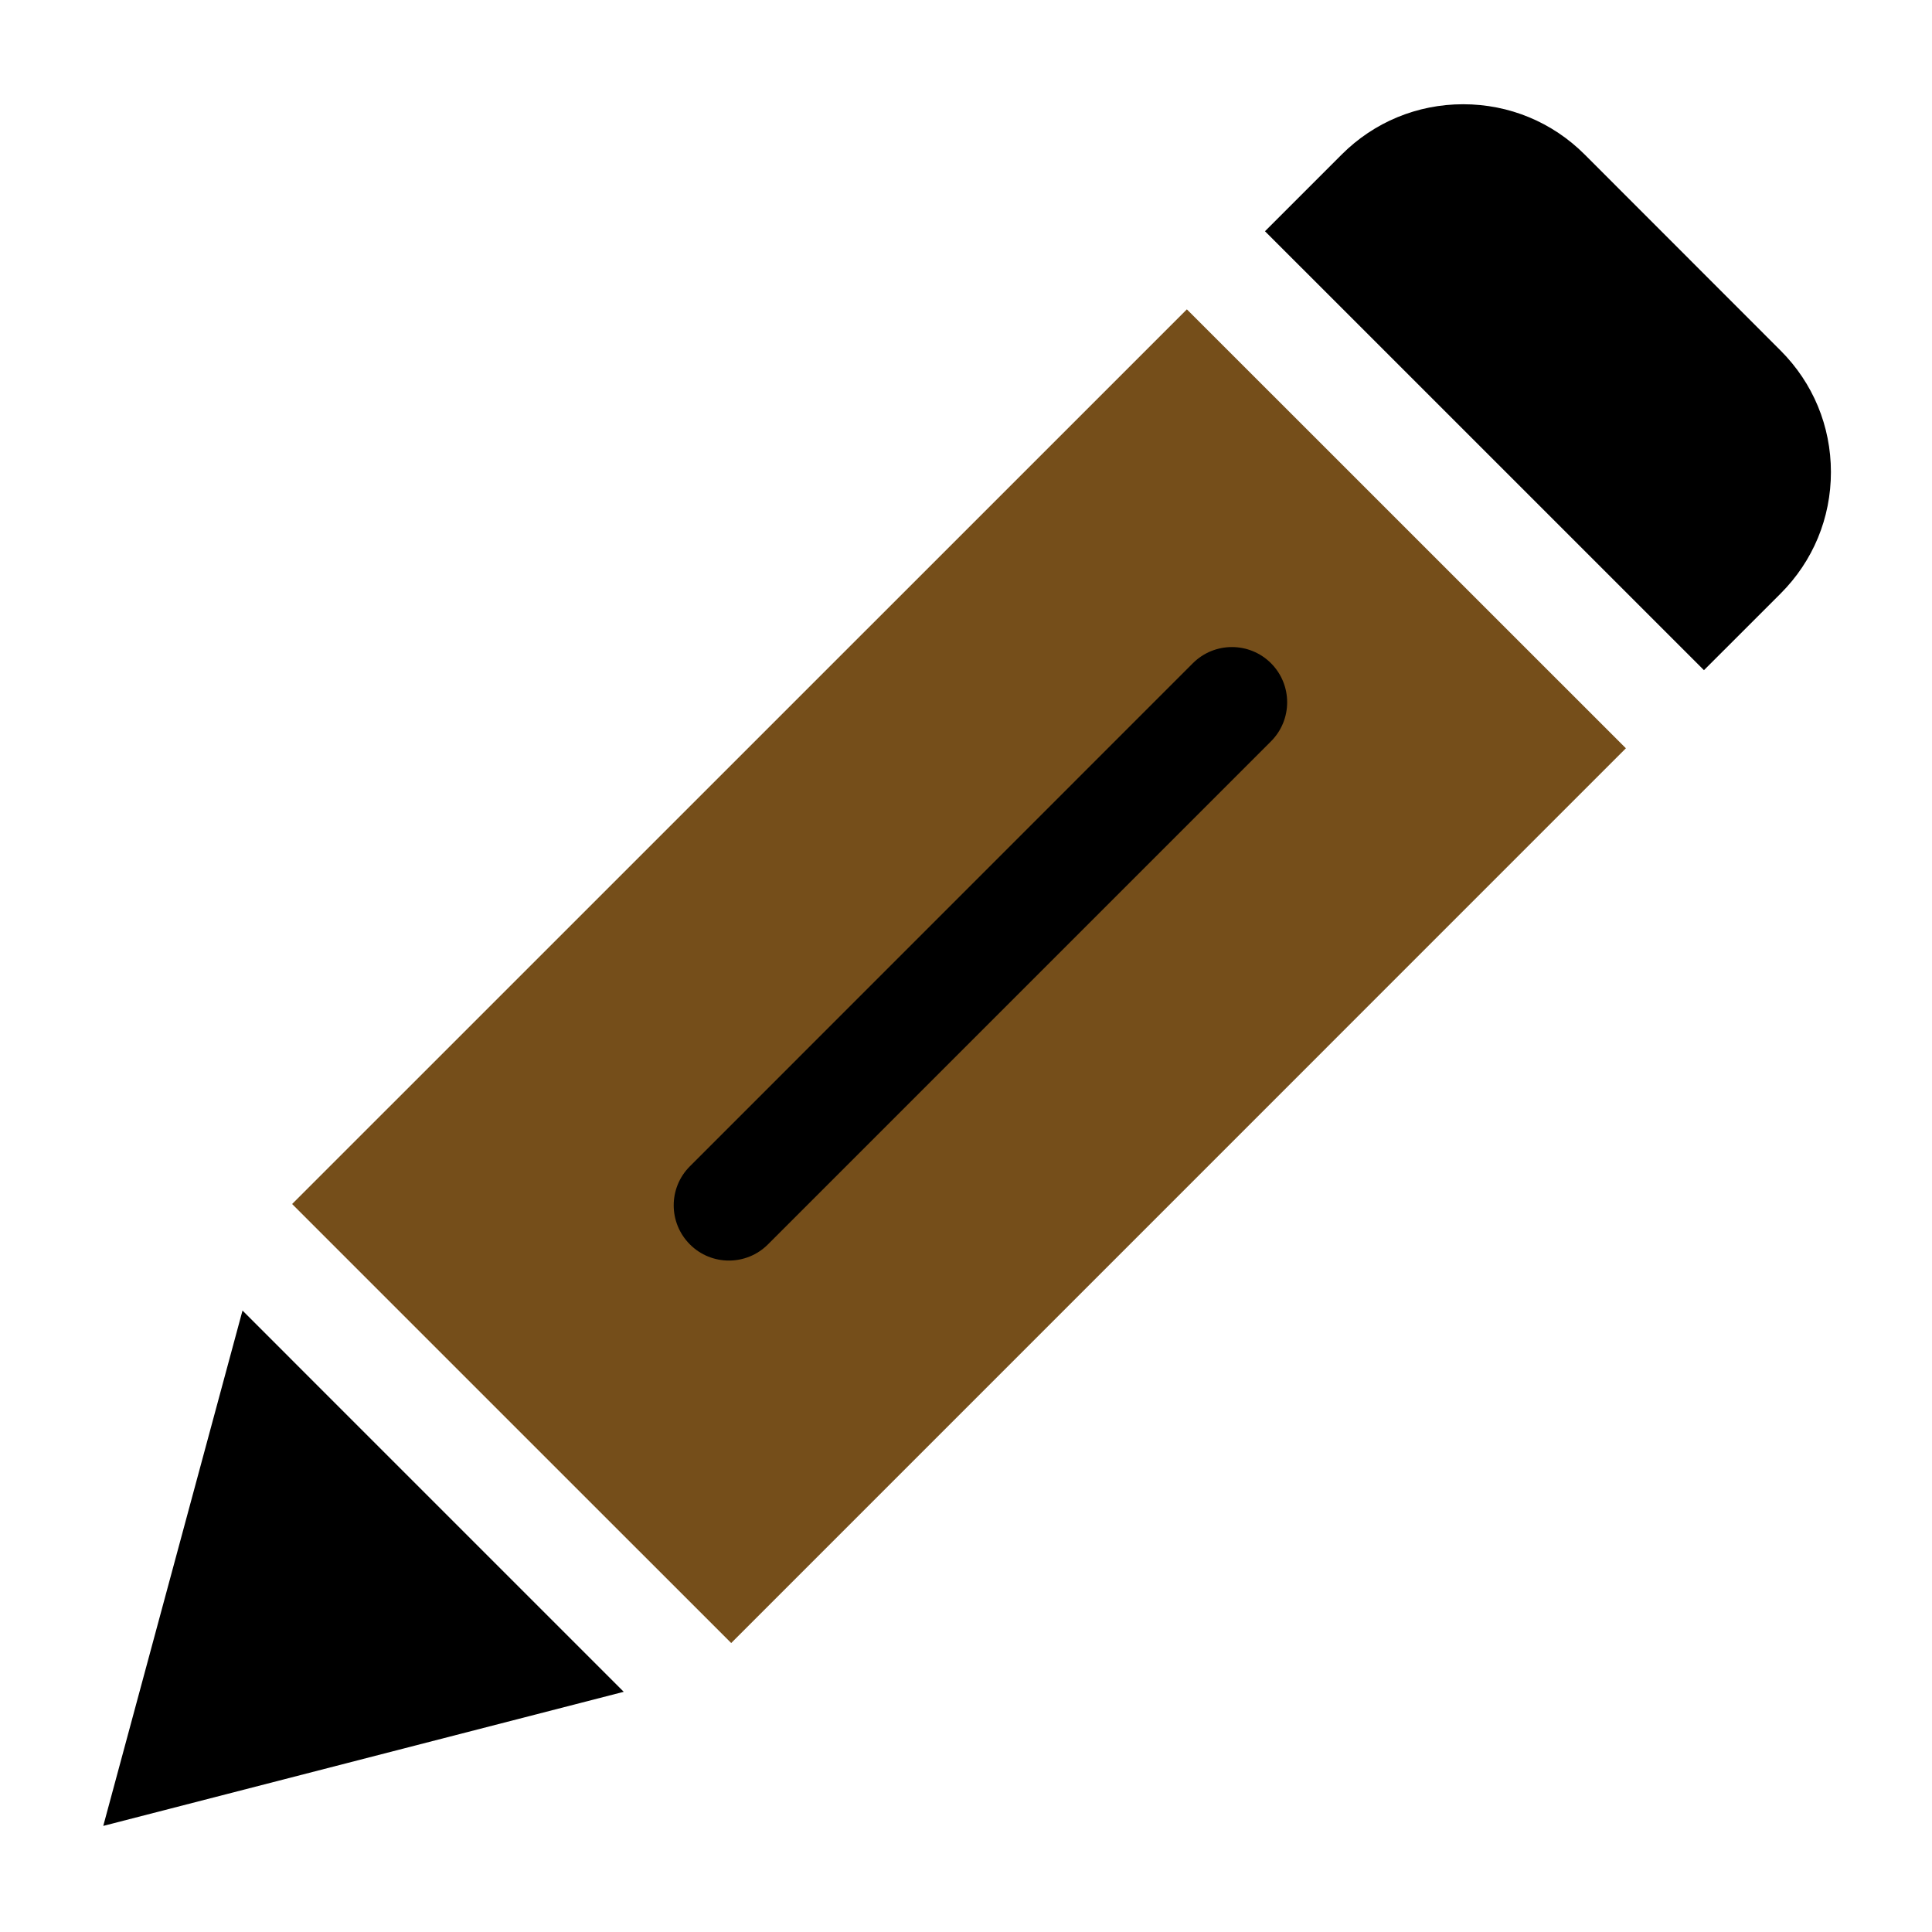
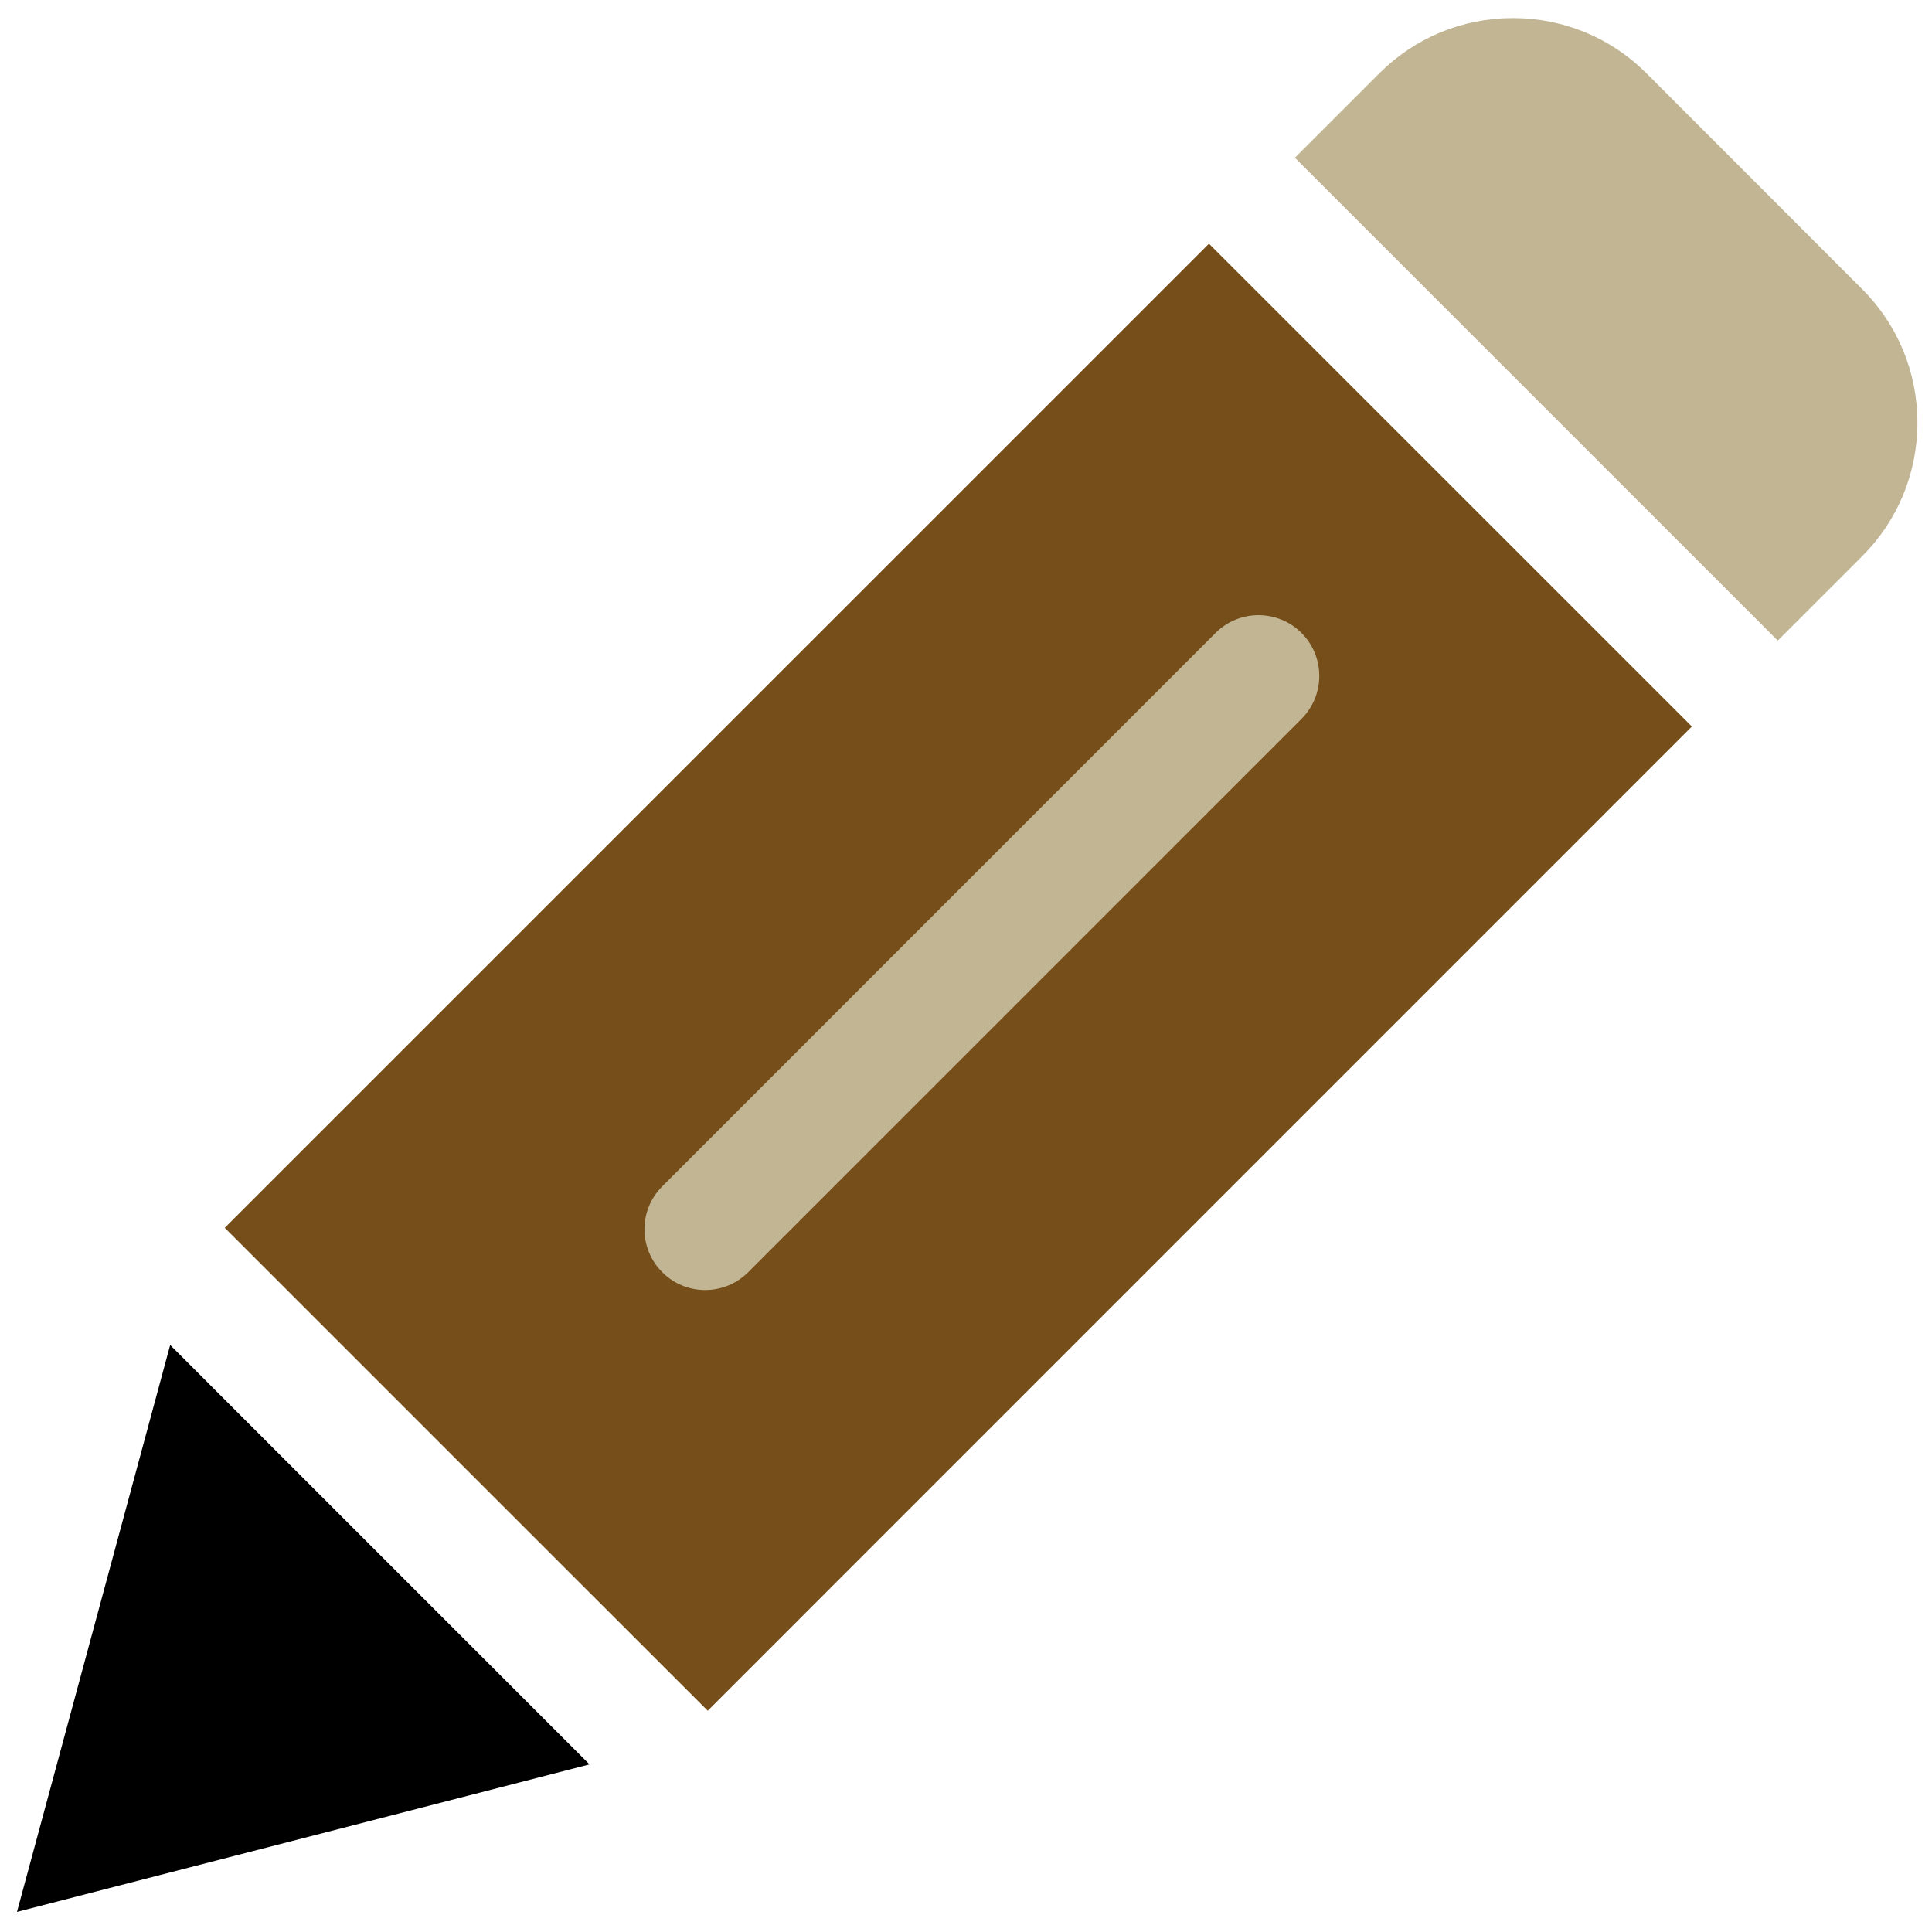
- <svg xmlns="http://www.w3.org/2000/svg" width="800px" height="800px" viewBox="-4.55 -4.55 100.10 100.10" enable-background="new 0 0 91 91" id="Layer_1" version="1.1" xml:space="preserve" fill="#000000">
+ <svg xmlns="http://www.w3.org/2000/svg" width="800px" height="800px" viewBox="0 0 91 91" enable-background="new 0 0 91 91" id="Layer_1" version="1.1" xml:space="preserve" fill="#000000">
  <g id="SVGRepo_bgCarrier" stroke-width="0" />
  <g id="SVGRepo_tracerCarrier" stroke-linecap="round" stroke-linejoin="round" />
  <g id="SVGRepo_iconCarrier">
    <g>
      <g>
        <polygon fill="#000000" points="8.015,63.352 0.8,90.053 27.767,83.105 12.858,68.197 " />
        <path d="M10.585,57.832l11.373,11.373l11.377,11.373L79.69,34.22L56.944,11.478L10.585,57.832z" fill="#754E1A" />
-         <path d="M61.302,29.813c1.117,1.117,1.117,2.93,0,4.047L35.239,59.924c-0.559,0.559-1.291,0.838-2.023,0.838 s-1.465-0.279-2.021-0.838c-1.119-1.119-1.119-2.93,0-4.047l26.059-26.064C58.372,28.696,60.185,28.696,61.302,29.813z" fill="#000000" />
-         <path d="M87.704,13.612L77.558,3.459c-1.68-1.683-3.918-2.608-6.299-2.608c-2.377,0-4.615,0.925-6.295,2.607 l-3.973,3.973l22.744,22.742l3.969-3.968c1.684-1.682,2.609-3.917,2.609-6.295C90.313,17.53,89.388,15.295,87.704,13.612z" fill="#000000" />
+         <path d="M61.302,29.813c1.117,1.117,1.117,2.93,0,4.047L35.239,59.924c-0.559,0.559-1.291,0.838-2.023,0.838 s-1.465-0.279-2.021-0.838c-1.119-1.119-1.119-2.93,0-4.047l26.059-26.064C58.372,28.696,60.185,28.696,61.302,29.813z" fill="#c2b594" />
+         <path d="M87.704,13.612L77.558,3.459c-1.68-1.683-3.918-2.608-6.299-2.608c-2.377,0-4.615,0.925-6.295,2.607 l-3.973,3.973l22.744,22.742l3.969-3.968c1.684-1.682,2.609-3.917,2.609-6.295C90.313,17.53,89.388,15.295,87.704,13.612z" fill="#c2b594" />
      </g>
    </g>
  </g>
</svg>
